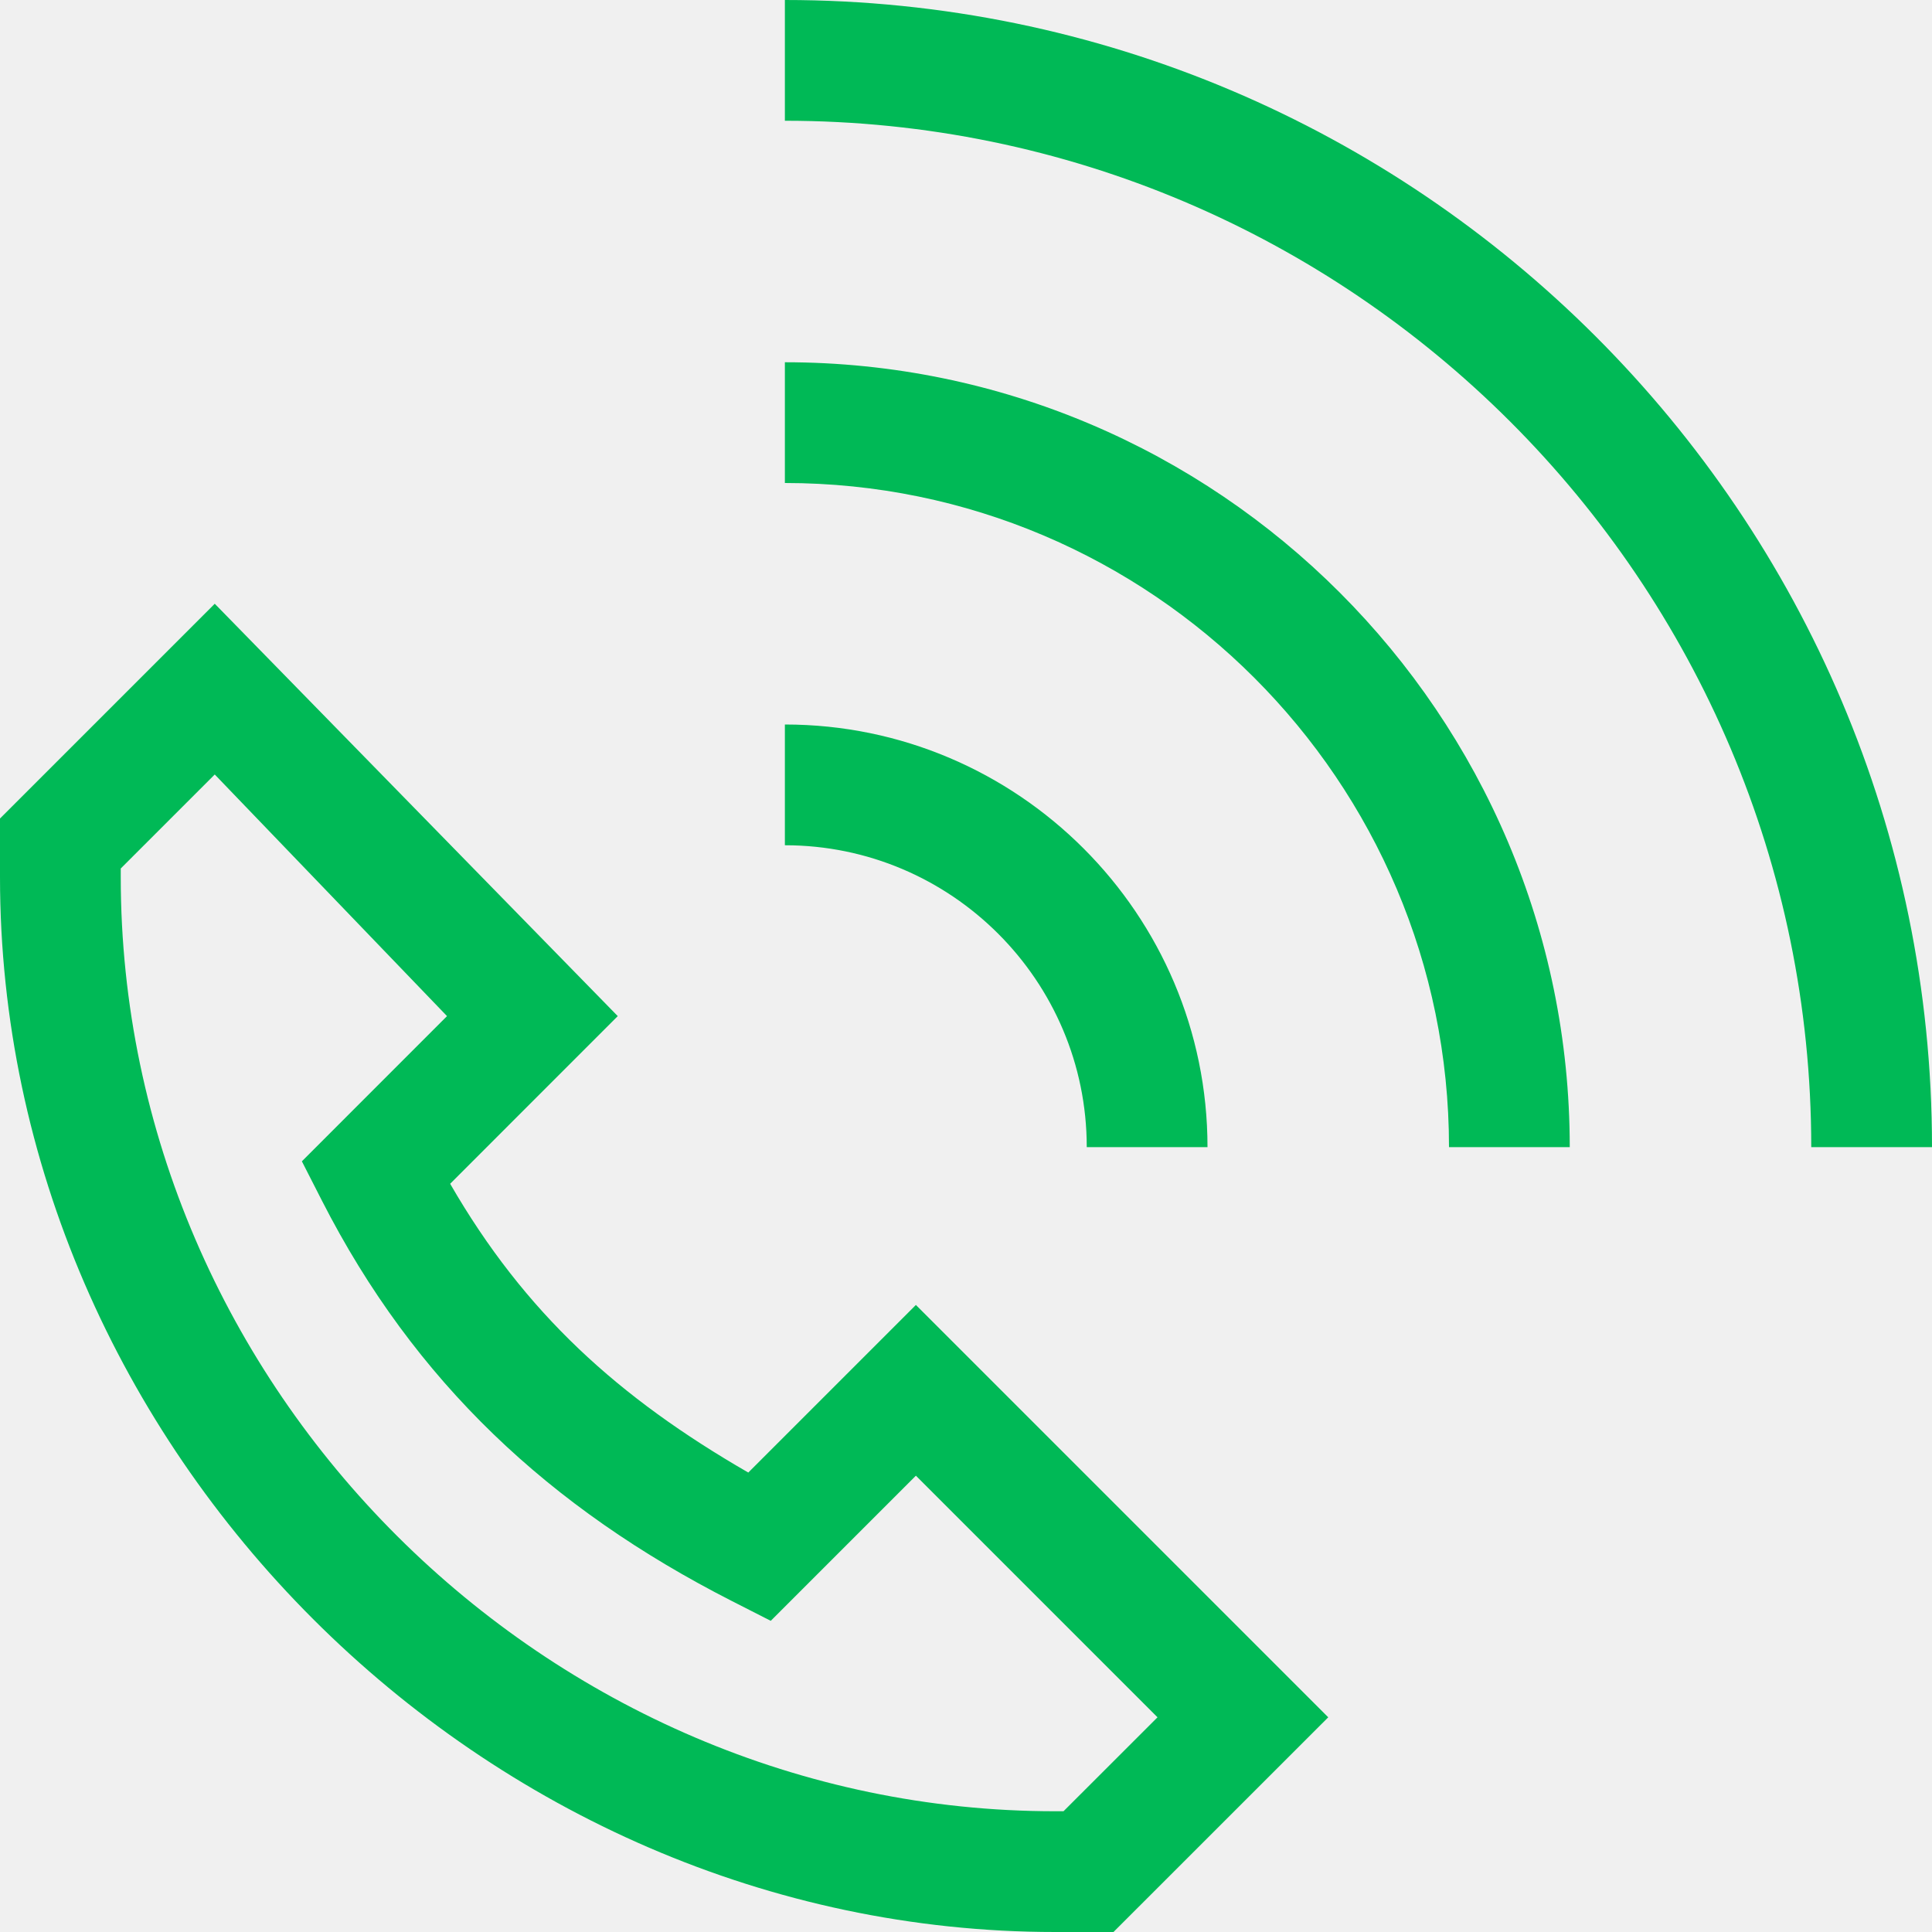
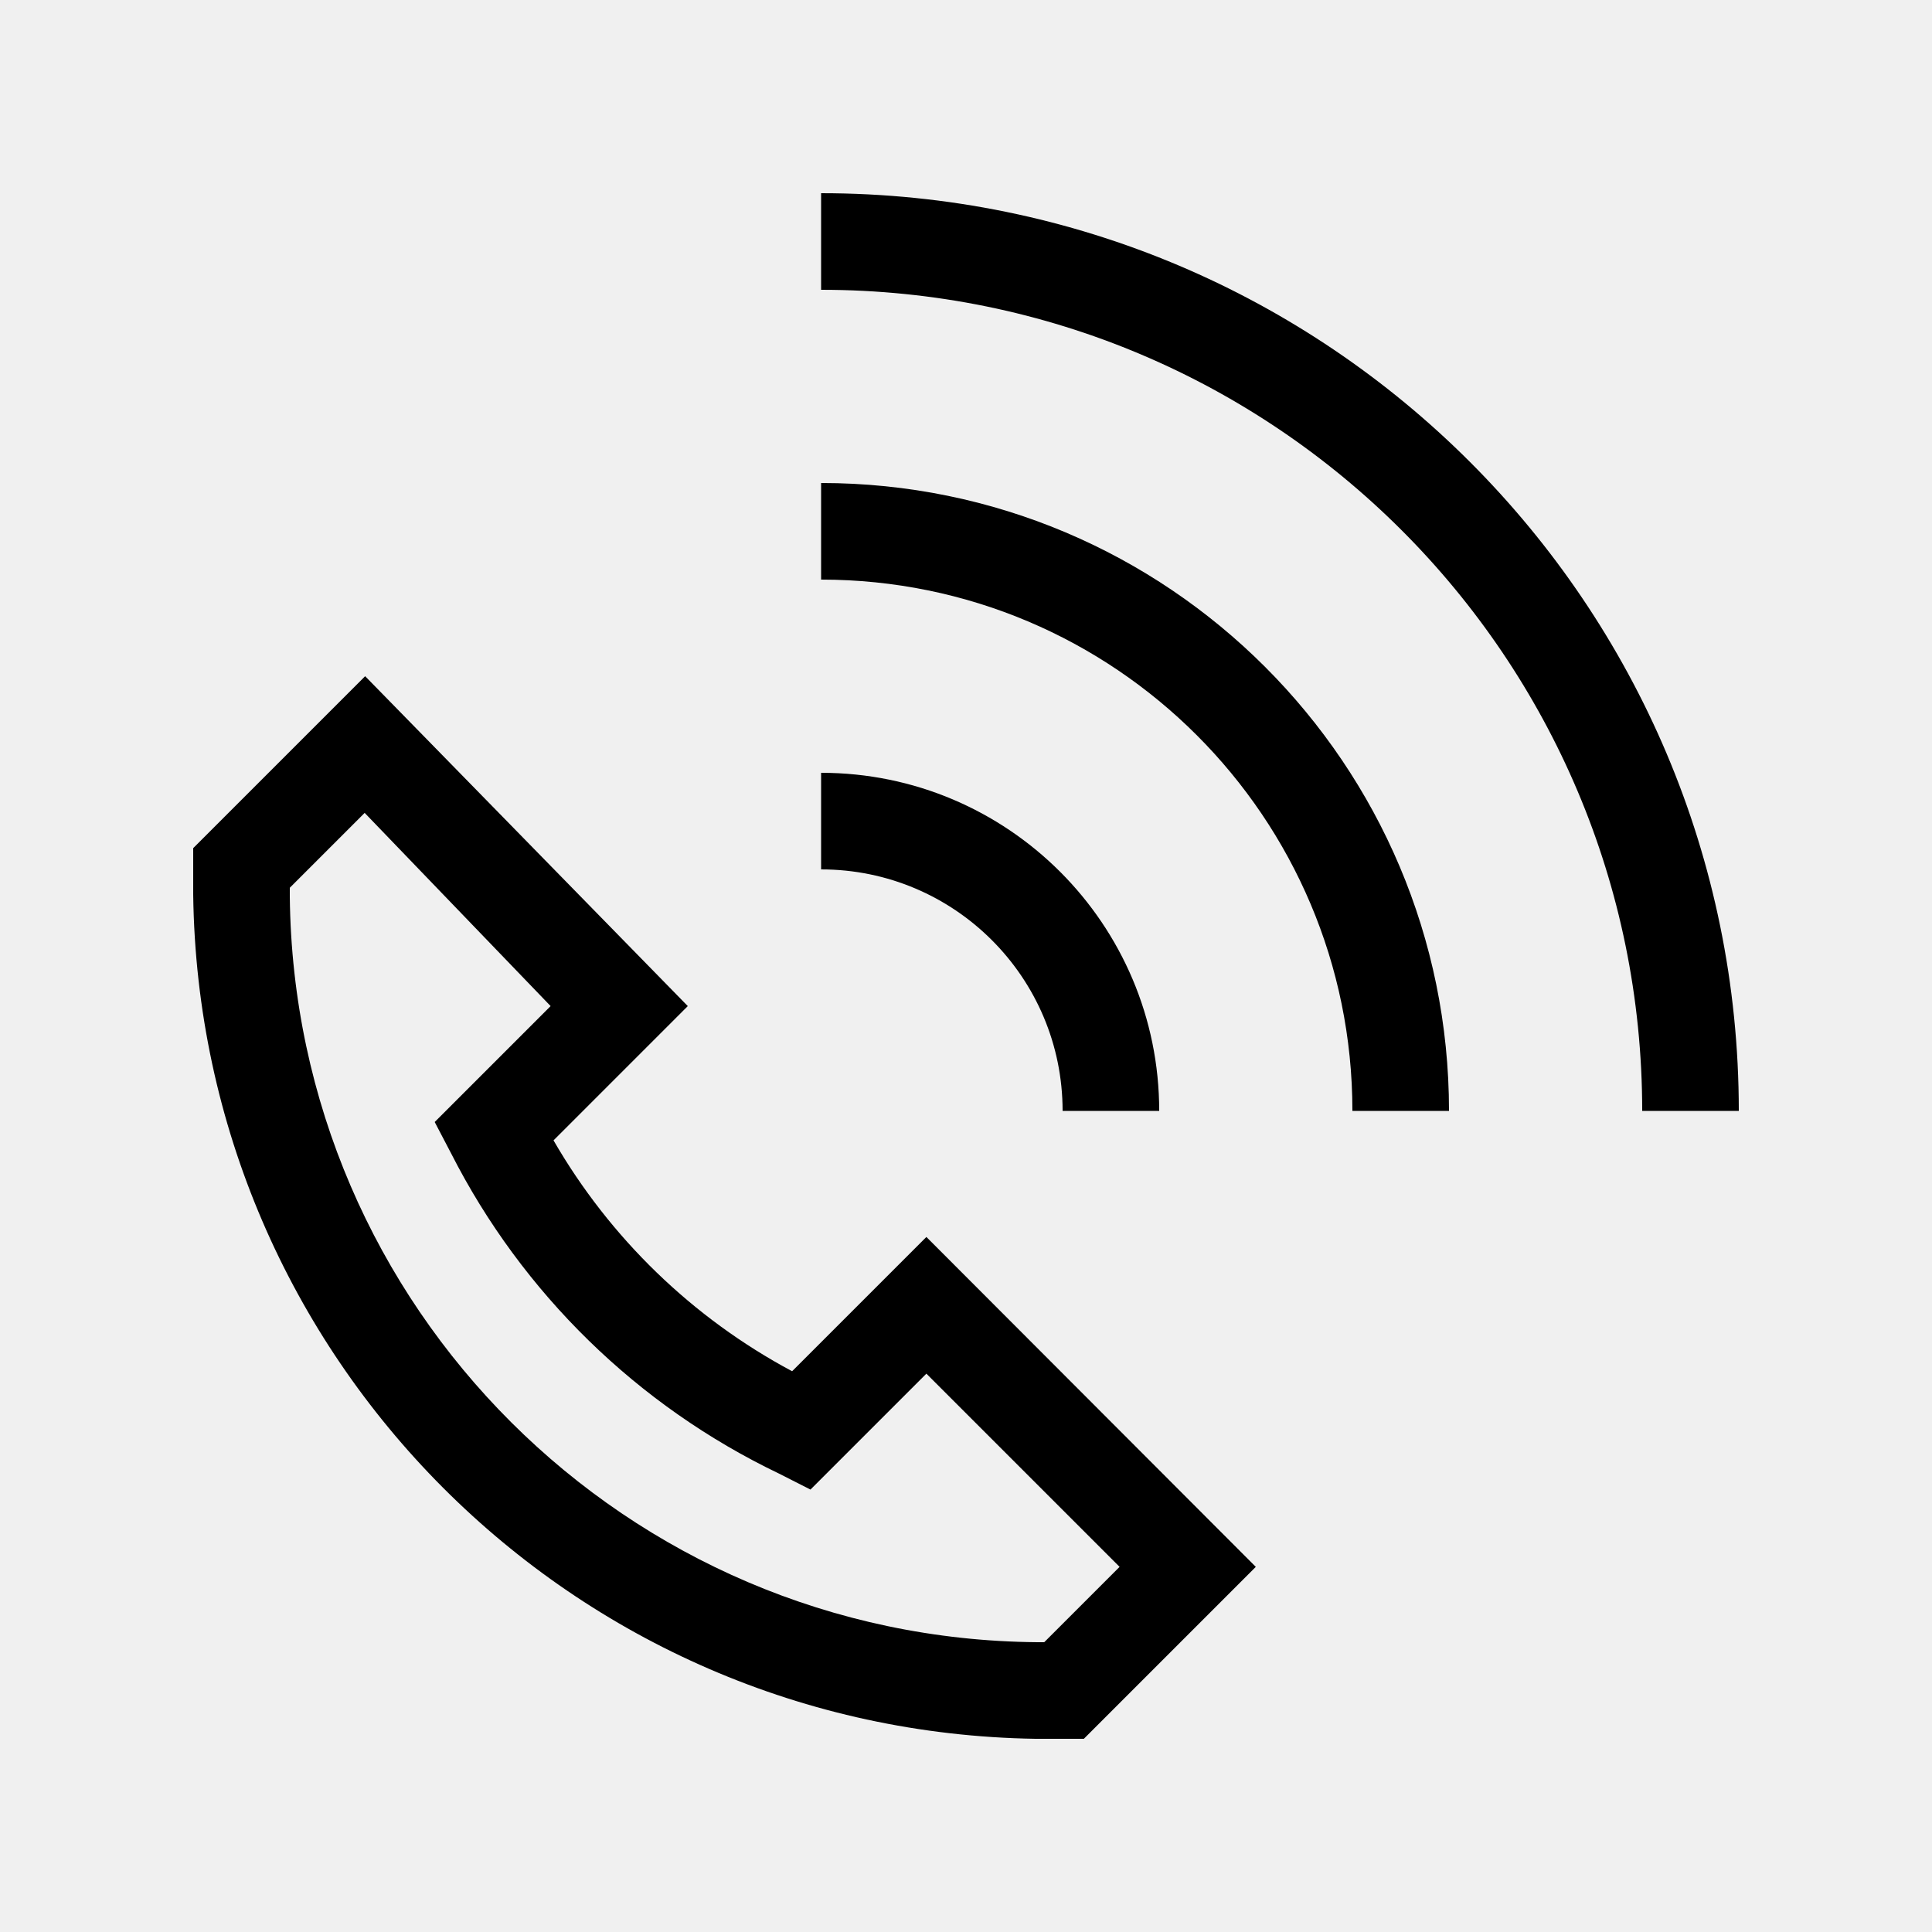
- <svg xmlns="http://www.w3.org/2000/svg" xmlns:xlink="http://www.w3.org/1999/xlink" width="32px" height="32px" viewBox="0 0 32 32" version="1.1">
-   <defs>
-     <path d="M13,2 L13,0 C23.477,0 32,8.523 32,19 L30,19 C30,9.626 22.374,2 13,2 M13,14 L13,12 C16.859,12 20,15.141 20,19 L18,19 C18,16.243 15.757,14 13,14 M13,8 L13,6 C20.168,6 26,11.832 26,19 L24,19 C24,12.935 19.065,8 13,8 M2,14.385 L3.557,12.828 L7.404,16.83 L5,19.235 L5.33,19.882 C6.865,22.892 9.108,24.981 12.118,26.516 L12.766,26.846 L15.17,24.442 L19.172,28.444 L17.615,30 L17.476,30 C9.059,30 2,23.012 2,14.525 L2,14.385 Z M17.476,32 L18.443,32 L22,28.444 L15.17,21.614 L12.394,24.39 C10.247,23.151 8.695,21.753 7.456,19.607 L10.232,16.83 L3.557,10 L0,13.557 L0,14.525 C0,24 8,32 17.476,32 Z" id="path-1" />
-   </defs>
-   <g id="Page-1" stroke="none" stroke-width="1" fill="none" fill-rule="evenodd">
-     <g id="VoLTE-WoFi-FI" transform="translate(-626, -1010)">
-       <g id="call" transform="translate(626, 1010)">
-         <mask id="mask-2" fill="white">
-           <use xlink:href="#path-1" />
-         </mask>
-         <use id="Mask" fill="#00B956" xlink:href="#path-1" />
-       </g>
-     </g>
-   </g>
+ <svg xmlns="http://www.w3.org/2000/svg" id="call" width="40px" height="40px" viewBox="0 0 40 40" version="1.1">
+   <path d="M36 23h-2A17 17 0 0 0 17 6V4a19 19 0 0 1 19 19zm-19-5a5 5 0 0 1 5 5h2a7 7 0 0 0-7-7zm0-8v2a11 11 0 0 1 11 11h2a13 13 0 0 0-13-13zM4 17.56L7.56 14l6.68 6.83-2.78 2.78a12.52 12.52 0 0 0 4.94 4.78l2.78-2.78L26 32.44 22.44 36h-1A17.71 17.71 0 0 1 4 18.52zm2 1A15.6 15.6 0 0 0 21.48 34h.14l1.56-1.56-4-4-2.4 2.4-.65-.33a14.79 14.79 0 0 1-6.79-6.63L9 23.23l2.4-2.4-3.85-4L6 18.38z" />
</svg>
